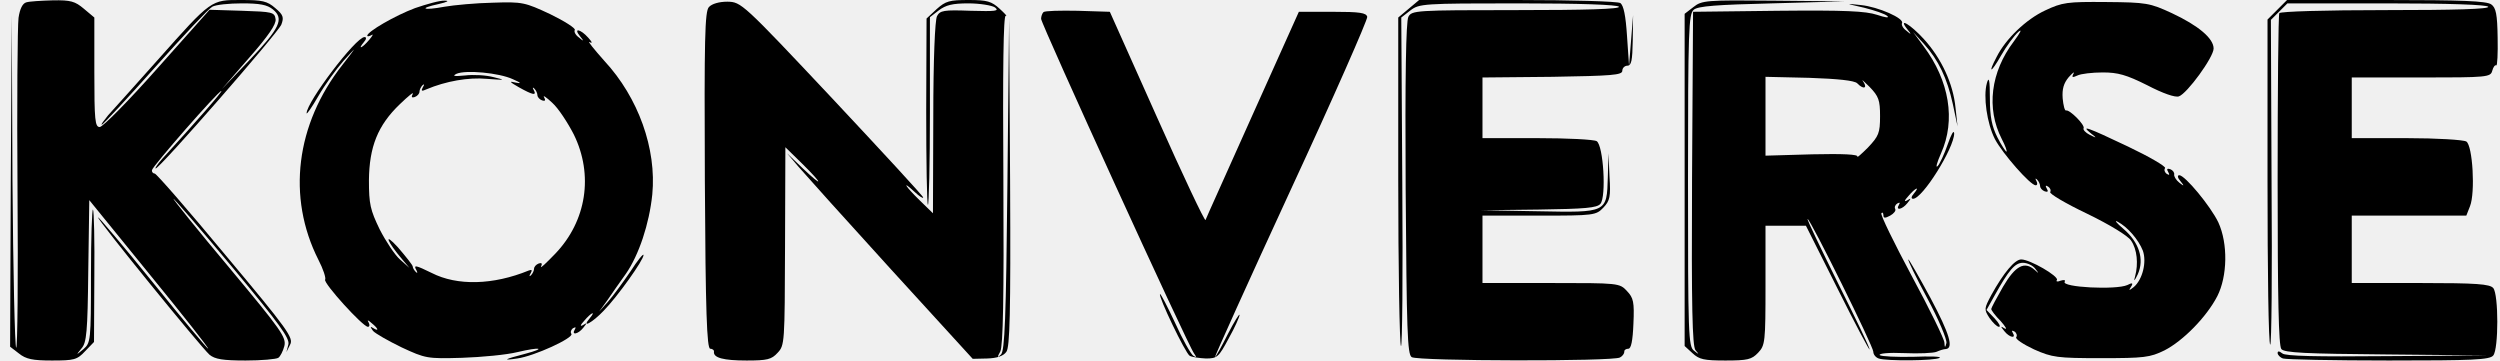
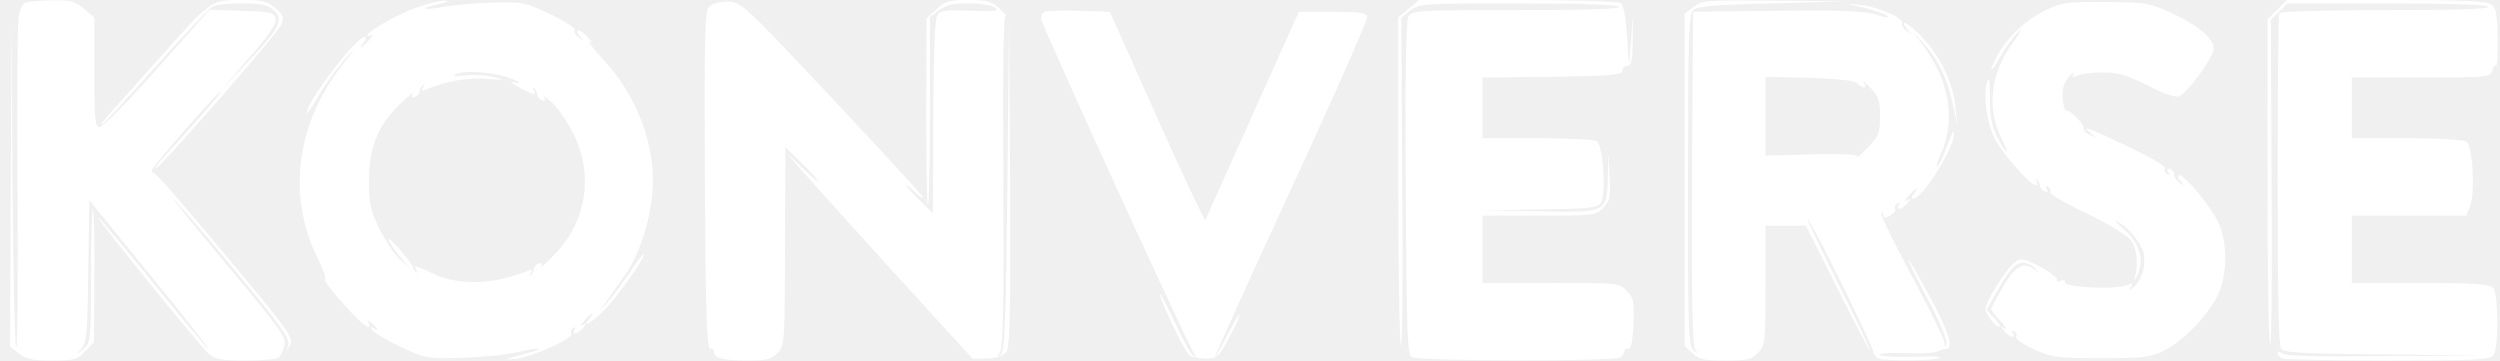
<svg xmlns="http://www.w3.org/2000/svg" version="1.0" width="742pt" height="107pt" viewBox="0 0 742 107" preserveAspectRatio="xMidYMid meet">
-   <g transform="translate(0,107) scale(0.1,-0.1)" fill="#000000" stroke="none">
+   <g transform="translate(0,107) scale(0.1,-0.1)" fill="#ffffff" stroke="none">
    <path d="M78 1063 c-11 -3 -19 -19 -23 -46 -3 -23 -5 -254 -3 -514 2 -260 0 -469 -4 -465 -4 4 -9 228 -11 497 l-2 490 -3 -492 -2 -492 26 -20 c21 -17 41 -21 98 -21 66 0 75 2 99 28 l26 27 1 193 c1 107 -1 196 -4 200 -3 3 -6 -85 -6 -195 0 -195 -1 -200 -22 -219 -23 -19 -23 -19 -6 2 15 17 18 48 20 230 l3 210 178 -219 c98 -120 177 -220 175 -222 -2 -1 -75 86 -163 195 -88 109 -162 196 -164 195 -4 -5 304 -384 331 -408 16 -13 39 -17 107 -17 47 0 91 4 97 8 6 4 14 20 18 35 6 26 -9 47 -164 233 -94 112 -168 204 -165 204 2 0 82 -92 176 -205 139 -167 169 -209 165 -227 l-6 -23 11 22 c11 20 -6 44 -191 265 -111 134 -206 243 -211 243 -5 0 -9 5 -8 10 1 11 197 235 206 235 5 0 -71 -87 -176 -202 -14 -16 -22 -28 -19 -28 12 0 363 402 373 427 8 21 6 29 -18 49 -24 21 -39 24 -101 24 -90 0 -87 3 -248 -178 -67 -75 -133 -149 -147 -164 -13 -16 -22 -28 -19 -28 4 0 75 77 158 170 84 94 160 175 170 180 10 6 50 10 88 10 53 0 75 -4 92 -18 34 -28 21 -55 -71 -152 l-81 -85 81 93 c58 66 81 100 79 115 -3 21 -9 22 -99 25 l-97 3 -155 -174 c-85 -96 -162 -174 -171 -174 -14 0 -16 20 -16 163 l0 162 -31 26 c-26 22 -39 26 -92 25 -34 -1 -70 -3 -79 -6z" />
    <path d="M1232 1046 c-59 -22 -142 -70 -142 -82 0 -3 6 -2 13 2 6 4 3 -2 -7 -14 -21 -25 -36 -31 -16 -7 8 9 8 15 2 15 -26 0 -172 -193 -172 -226 0 -5 16 18 35 51 19 33 53 80 75 105 41 45 41 45 -4 -13 -138 -176 -165 -392 -71 -578 14 -27 23 -54 20 -59 -6 -10 112 -140 127 -140 5 0 6 6 2 13 -5 8 -2 8 9 -2 20 -16 23 -26 5 -15 -10 6 -10 5 -1 -8 7 -8 46 -30 85 -49 71 -33 76 -34 179 -31 59 2 133 9 165 17 68 16 87 12 23 -5 -62 -16 -71 -21 -24 -14 51 7 168 61 161 73 -4 5 -1 13 5 17 8 4 9 3 5 -4 -11 -18 10 -14 25 5 12 15 12 16 -1 8 -9 -5 -8 0 4 13 21 25 36 31 16 7 -26 -31 8 -13 42 23 41 42 118 150 118 165 0 6 -18 -16 -39 -49 -22 -32 -51 -72 -66 -89 l-27 -30 24 33 c13 19 38 55 56 80 38 55 69 147 78 235 13 135 -41 287 -142 396 -32 36 -52 61 -44 56 9 -5 8 0 -4 13 -23 26 -45 30 -25 5 13 -16 12 -17 -3 -4 -10 7 -15 17 -12 22 3 5 -30 26 -73 47 -75 35 -82 37 -170 34 -50 -1 -115 -7 -144 -12 -64 -12 -78 -5 -17 8 26 6 33 10 18 10 -14 1 -53 -10 -88 -22z m290 -211 c25 -11 27 -14 8 -10 -20 5 -18 2 10 -14 41 -23 54 -26 44 -8 -4 7 -3 9 2 4 5 -5 9 -14 9 -19 0 -6 6 -13 14 -16 9 -3 11 0 6 9 -5 8 6 1 24 -16 18 -16 46 -59 64 -94 59 -120 38 -257 -55 -354 -27 -28 -46 -46 -42 -38 4 9 2 12 -7 9 -8 -3 -14 -10 -14 -16 0 -5 -4 -14 -9 -19 -5 -5 -6 -2 -1 6 5 9 4 12 -6 8 -105 -43 -212 -46 -288 -7 -47 23 -55 25 -45 8 4 -8 3 -10 -2 -5 -5 5 -9 12 -9 16 0 4 -20 29 -44 57 -44 48 -33 18 13 -36 l21 -25 -28 25 c-15 13 -42 54 -60 89 -28 58 -32 75 -32 146 1 99 26 163 92 226 25 24 42 38 38 30 -5 -9 -3 -12 6 -9 8 3 14 10 14 16 0 5 4 14 9 19 6 5 6 2 1 -6 -6 -11 -4 -13 11 -6 57 24 124 36 179 31 55 -4 57 -4 20 5 -22 6 -60 8 -85 5 -32 -3 -39 -2 -25 5 27 12 126 3 167 -16z" />
    <path d="M2104 1049 c-12 -13 -14 -92 -12 -515 2 -391 6 -499 16 -499 6 0 12 -4 11 -9 -2 -18 28 -26 97 -26 61 0 74 3 92 23 21 22 21 30 22 316 l1 294 50 -49 c62 -61 64 -73 2 -14 l-47 45 34 -40 c19 -22 142 -159 275 -305 l242 -265 43 1 c29 1 48 7 57 20 10 14 13 111 11 503 l-3 486 -5 -492 c-4 -399 -8 -494 -19 -505 -11 -11 -12 -9 -2 9 8 17 11 158 9 512 -2 324 0 487 7 484 6 -2 -3 7 -18 21 -24 22 -37 26 -92 26 -57 0 -68 -3 -95 -27 l-30 -28 -1 -274 c0 -150 2 -276 5 -279 3 -3 6 121 6 276 l0 281 26 20 c21 16 41 21 88 21 34 0 70 -6 79 -12 14 -11 2 -12 -72 -10 -80 3 -91 1 -100 -16 -6 -12 -11 -127 -11 -302 l-1 -283 -40 39 c-42 41 -55 62 -14 24 14 -13 25 -20 25 -16 0 4 -122 136 -270 294 -267 284 -270 286 -311 287 -24 0 -46 -6 -55 -16z" />
    <path d="M4181 1044 l-31 -26 0 -481 c0 -265 4 -487 8 -494 4 -6 6 211 4 482 l-3 493 27 21 c26 20 37 21 320 21 184 0 295 -4 299 -10 4 -7 -100 -10 -304 -10 -300 0 -311 -1 -321 -20 -7 -14 -10 -176 -8 -510 3 -423 5 -492 18 -500 19 -12 600 -13 618 -1 8 4 13 12 13 17 -1 5 5 9 12 9 8 0 13 23 15 74 3 65 0 77 -19 97 -22 24 -25 24 -226 24 l-203 0 0 100 0 100 168 0 c164 0 169 1 191 24 19 20 22 32 18 92 l-3 69 -2 -71 c-3 -106 -2 -105 -208 -101 l-169 3 171 2 c139 2 174 5 184 17 18 21 9 173 -11 186 -8 5 -87 9 -176 9 l-163 0 0 90 0 90 208 2 c176 3 207 5 207 18 0 8 7 15 15 15 12 0 15 15 16 75 l1 75 -6 -75 -6 -75 -6 88 c-4 61 -10 91 -20 98 -8 5 -145 9 -306 9 l-291 0 -31 -26z" />
    <path d="M5026 1049 l-26 -20 0 -493 0 -493 23 -21 c20 -19 35 -22 98 -22 66 0 78 3 97 23 21 22 22 32 22 200 l0 177 60 0 60 0 94 -187 c52 -104 95 -185 95 -180 1 4 -42 93 -94 197 -52 105 -93 190 -90 190 8 0 195 -378 195 -394 0 -8 7 -17 16 -20 22 -8 167 -7 181 2 6 4 -29 5 -79 3 -49 -1 -94 1 -99 5 -4 5 28 8 72 6 44 -2 88 0 97 4 9 4 21 8 27 8 24 2 12 44 -45 151 -34 63 -64 115 -66 115 -3 0 22 -52 56 -115 34 -63 59 -123 57 -133 -4 -15 -5 -15 -6 1 0 10 -44 100 -97 198 -53 99 -94 183 -90 186 3 4 6 1 6 -6 0 -9 5 -9 20 -1 11 6 18 15 15 20 -3 5 0 12 6 16 8 4 9 3 5 -4 -11 -18 10 -14 25 5 12 15 12 16 -1 8 -9 -5 -8 0 4 13 21 25 36 31 16 7 -8 -9 -8 -15 -2 -15 28 0 122 151 122 194 -1 12 -9 -3 -19 -32 -10 -29 -24 -59 -30 -65 -7 -7 -2 11 10 38 44 98 25 215 -52 318 l-31 42 32 -35 c44 -49 69 -102 86 -179 l14 -66 -6 55 c-7 72 -42 147 -94 204 -40 44 -78 66 -49 29 13 -16 12 -17 -3 -4 -10 7 -15 17 -13 22 9 14 -71 49 -122 54 -47 5 -47 5 10 -8 31 -8 62 -18 69 -25 6 -6 -7 -4 -31 4 -33 11 -95 14 -294 12 l-252 -3 -3 -494 c-2 -385 1 -497 10 -510 12 -14 11 -14 -4 -2 -17 12 -18 49 -18 506 0 446 2 494 17 506 12 11 70 15 232 19 l216 6 -211 2 c-200 2 -213 1 -238 -19z m486 -226 c18 -19 32 -16 18 5 -7 9 1 2 19 -16 27 -28 31 -39 31 -87 0 -50 -4 -59 -36 -93 -20 -20 -34 -32 -31 -27 3 7 -44 9 -134 7 l-139 -4 0 117 0 117 130 -3 c86 -3 133 -8 142 -16z" />
    <path d="M6070 1039 c-56 -26 -117 -84 -144 -138 -27 -51 -17 -49 13 4 16 28 39 59 51 70 13 11 7 -1 -13 -28 -69 -91 -82 -199 -36 -289 11 -21 17 -38 14 -38 -2 0 -15 19 -27 43 -16 32 -22 60 -22 115 0 55 -3 67 -9 45 -11 -39 0 -119 24 -166 22 -42 105 -137 121 -137 5 0 6 6 2 13 -4 7 -3 9 2 4 5 -5 9 -14 9 -19 0 -6 6 -13 14 -16 9 -3 11 0 6 8 -5 9 -4 11 4 6 6 -4 9 -11 6 -16 -3 -5 46 -34 109 -64 68 -33 122 -66 131 -80 18 -26 22 -69 12 -106 -5 -17 -2 -15 8 6 20 45 4 95 -43 135 -20 17 -28 27 -17 21 29 -15 62 -53 75 -86 12 -34 -1 -86 -27 -108 -14 -11 -16 -11 -8 1 7 11 4 13 -11 5 -33 -15 -197 -7 -186 10 3 5 -2 6 -12 3 -9 -4 -15 -3 -11 2 6 11 -80 61 -106 61 -19 0 -52 -39 -89 -106 -21 -40 -22 -42 -5 -68 10 -14 22 -26 28 -26 6 0 0 11 -13 25 l-24 25 24 43 c42 75 60 97 84 97 13 0 30 -8 37 -18 11 -14 11 -15 -1 -4 -31 28 -58 14 -95 -49 -19 -33 -35 -63 -35 -66 0 -4 12 -20 28 -36 15 -17 20 -26 12 -22 -13 8 -13 7 -1 -8 15 -19 36 -23 25 -5 -4 7 -3 8 5 4 6 -4 9 -12 5 -17 -3 -5 21 -21 53 -36 54 -24 69 -26 199 -26 128 0 145 2 188 23 55 28 125 99 157 161 30 59 32 156 3 219 -23 48 -99 140 -116 140 -6 0 -5 -8 3 -17 13 -16 12 -17 -3 -5 -10 8 -16 19 -15 24 1 6 -4 13 -12 16 -9 3 -11 0 -6 -8 5 -9 4 -11 -4 -6 -6 4 -9 12 -5 17 3 5 -47 34 -110 64 -122 58 -142 65 -110 39 18 -14 18 -15 -4 -4 -12 6 -20 15 -18 19 6 9 -42 57 -52 53 -4 -1 -8 15 -10 36 -2 28 3 45 18 63 12 13 18 18 14 10 -6 -11 -3 -12 12 -5 10 5 44 9 75 9 45 0 70 -7 132 -38 46 -24 83 -37 94 -33 24 8 103 116 103 142 0 30 -45 68 -124 105 -65 30 -75 32 -195 33 -116 1 -130 -1 -181 -25z" />
    <path d="M6759 1041 l-29 -29 0 -481 c0 -264 3 -482 8 -484 4 -3 6 213 4 479 l-2 485 24 24 25 25 295 0 c186 0 297 -4 301 -10 4 -7 -100 -10 -304 -10 -182 0 -312 -4 -316 -9 -3 -6 -5 -229 -5 -497 0 -350 3 -490 11 -500 9 -11 71 -14 313 -16 l301 -3 -299 -2 c-212 -2 -303 0 -312 8 -9 7 -14 8 -14 1 0 -5 7 -13 16 -16 9 -3 150 -6 314 -6 249 0 300 2 310 15 16 19 16 181 0 200 -10 12 -50 15 -216 15 l-204 0 0 100 0 100 170 0 170 0 11 28 c16 40 8 180 -11 192 -8 5 -88 10 -177 10 l-163 0 0 90 0 90 206 0 c197 0 206 1 211 20 3 11 8 18 12 16 3 -2 5 35 4 82 -1 70 -5 89 -19 99 -14 10 -87 13 -312 13 l-294 0 -29 -29z" />
    <path d="M3097 1034 c-4 -4 -7 -13 -7 -20 0 -15 437 -972 454 -993 8 -12 8 -13 -2 -7 -7 4 -32 48 -54 97 -23 49 -43 88 -45 86 -6 -6 75 -175 88 -183 7 -4 29 -7 48 -8 34 0 38 4 68 60 18 32 32 64 32 69 0 6 -16 -20 -35 -57 -19 -38 -36 -68 -38 -68 -2 0 99 224 225 497 127 274 228 504 227 513 -3 12 -21 15 -103 15 l-100 0 -137 -305 c-75 -168 -139 -309 -140 -313 -2 -5 -67 132 -144 305 l-140 313 -95 3 c-52 1 -98 0 -102 -4z" />
  </g>
</svg>
